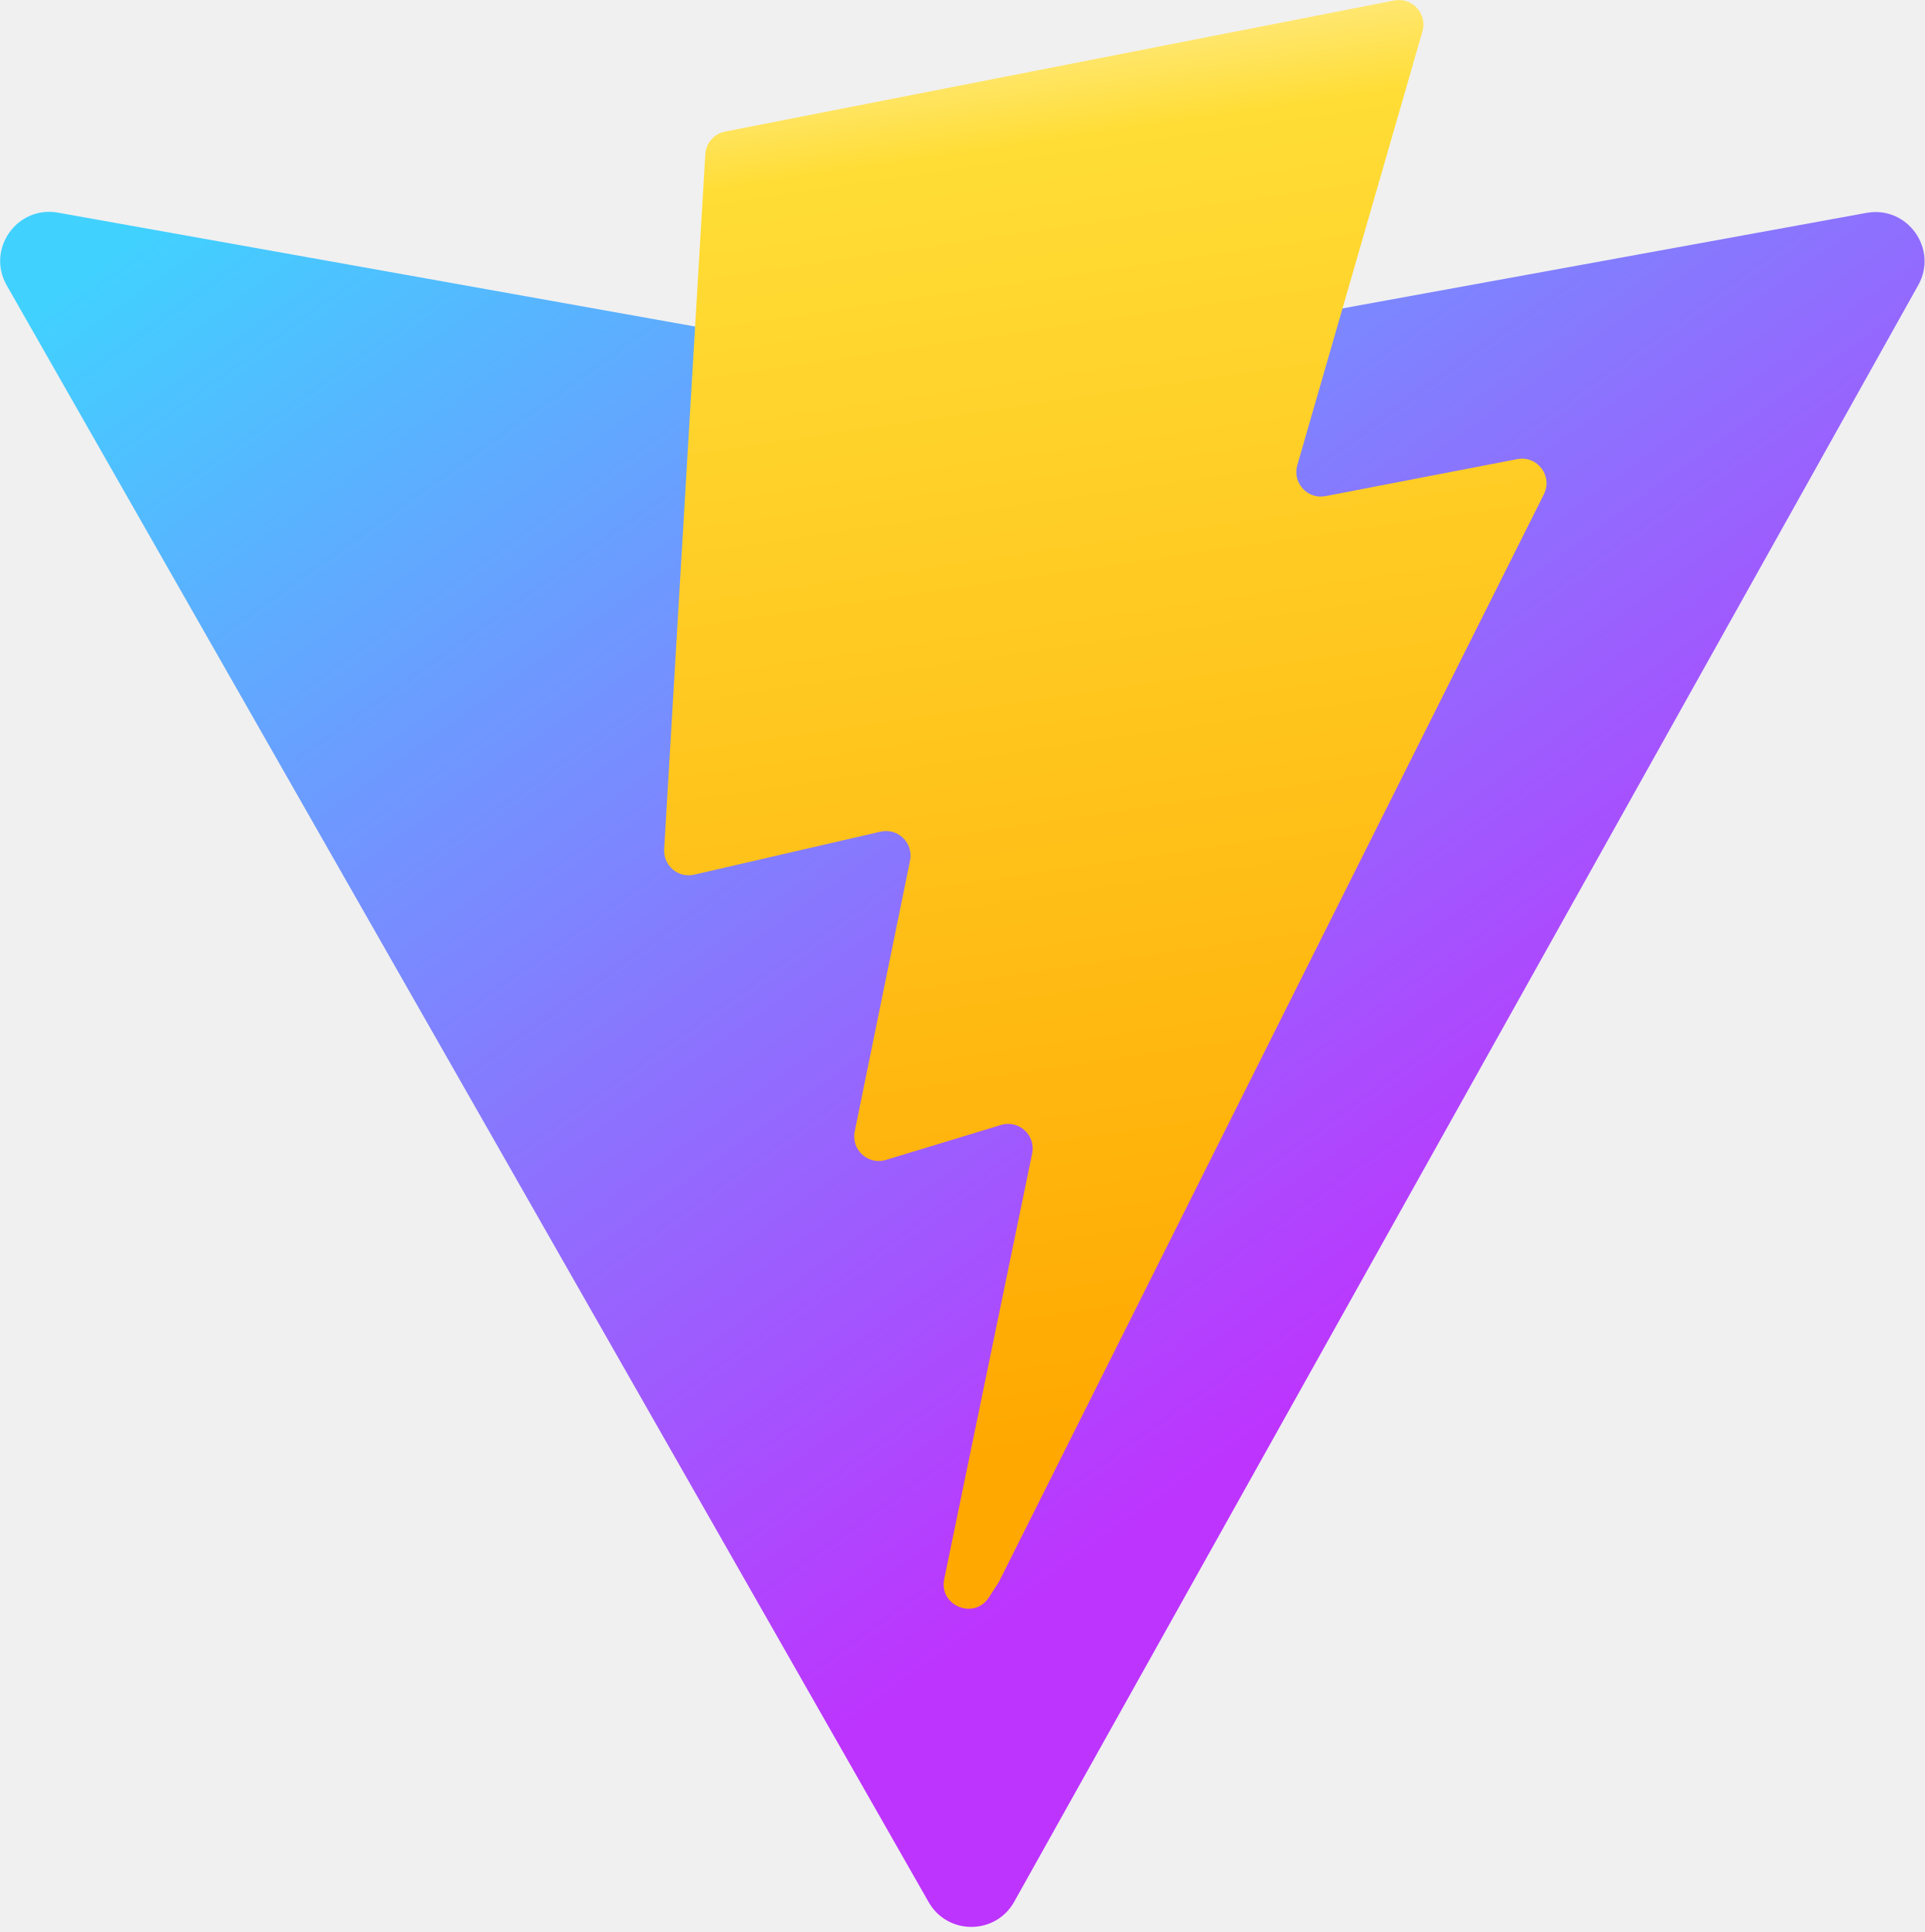
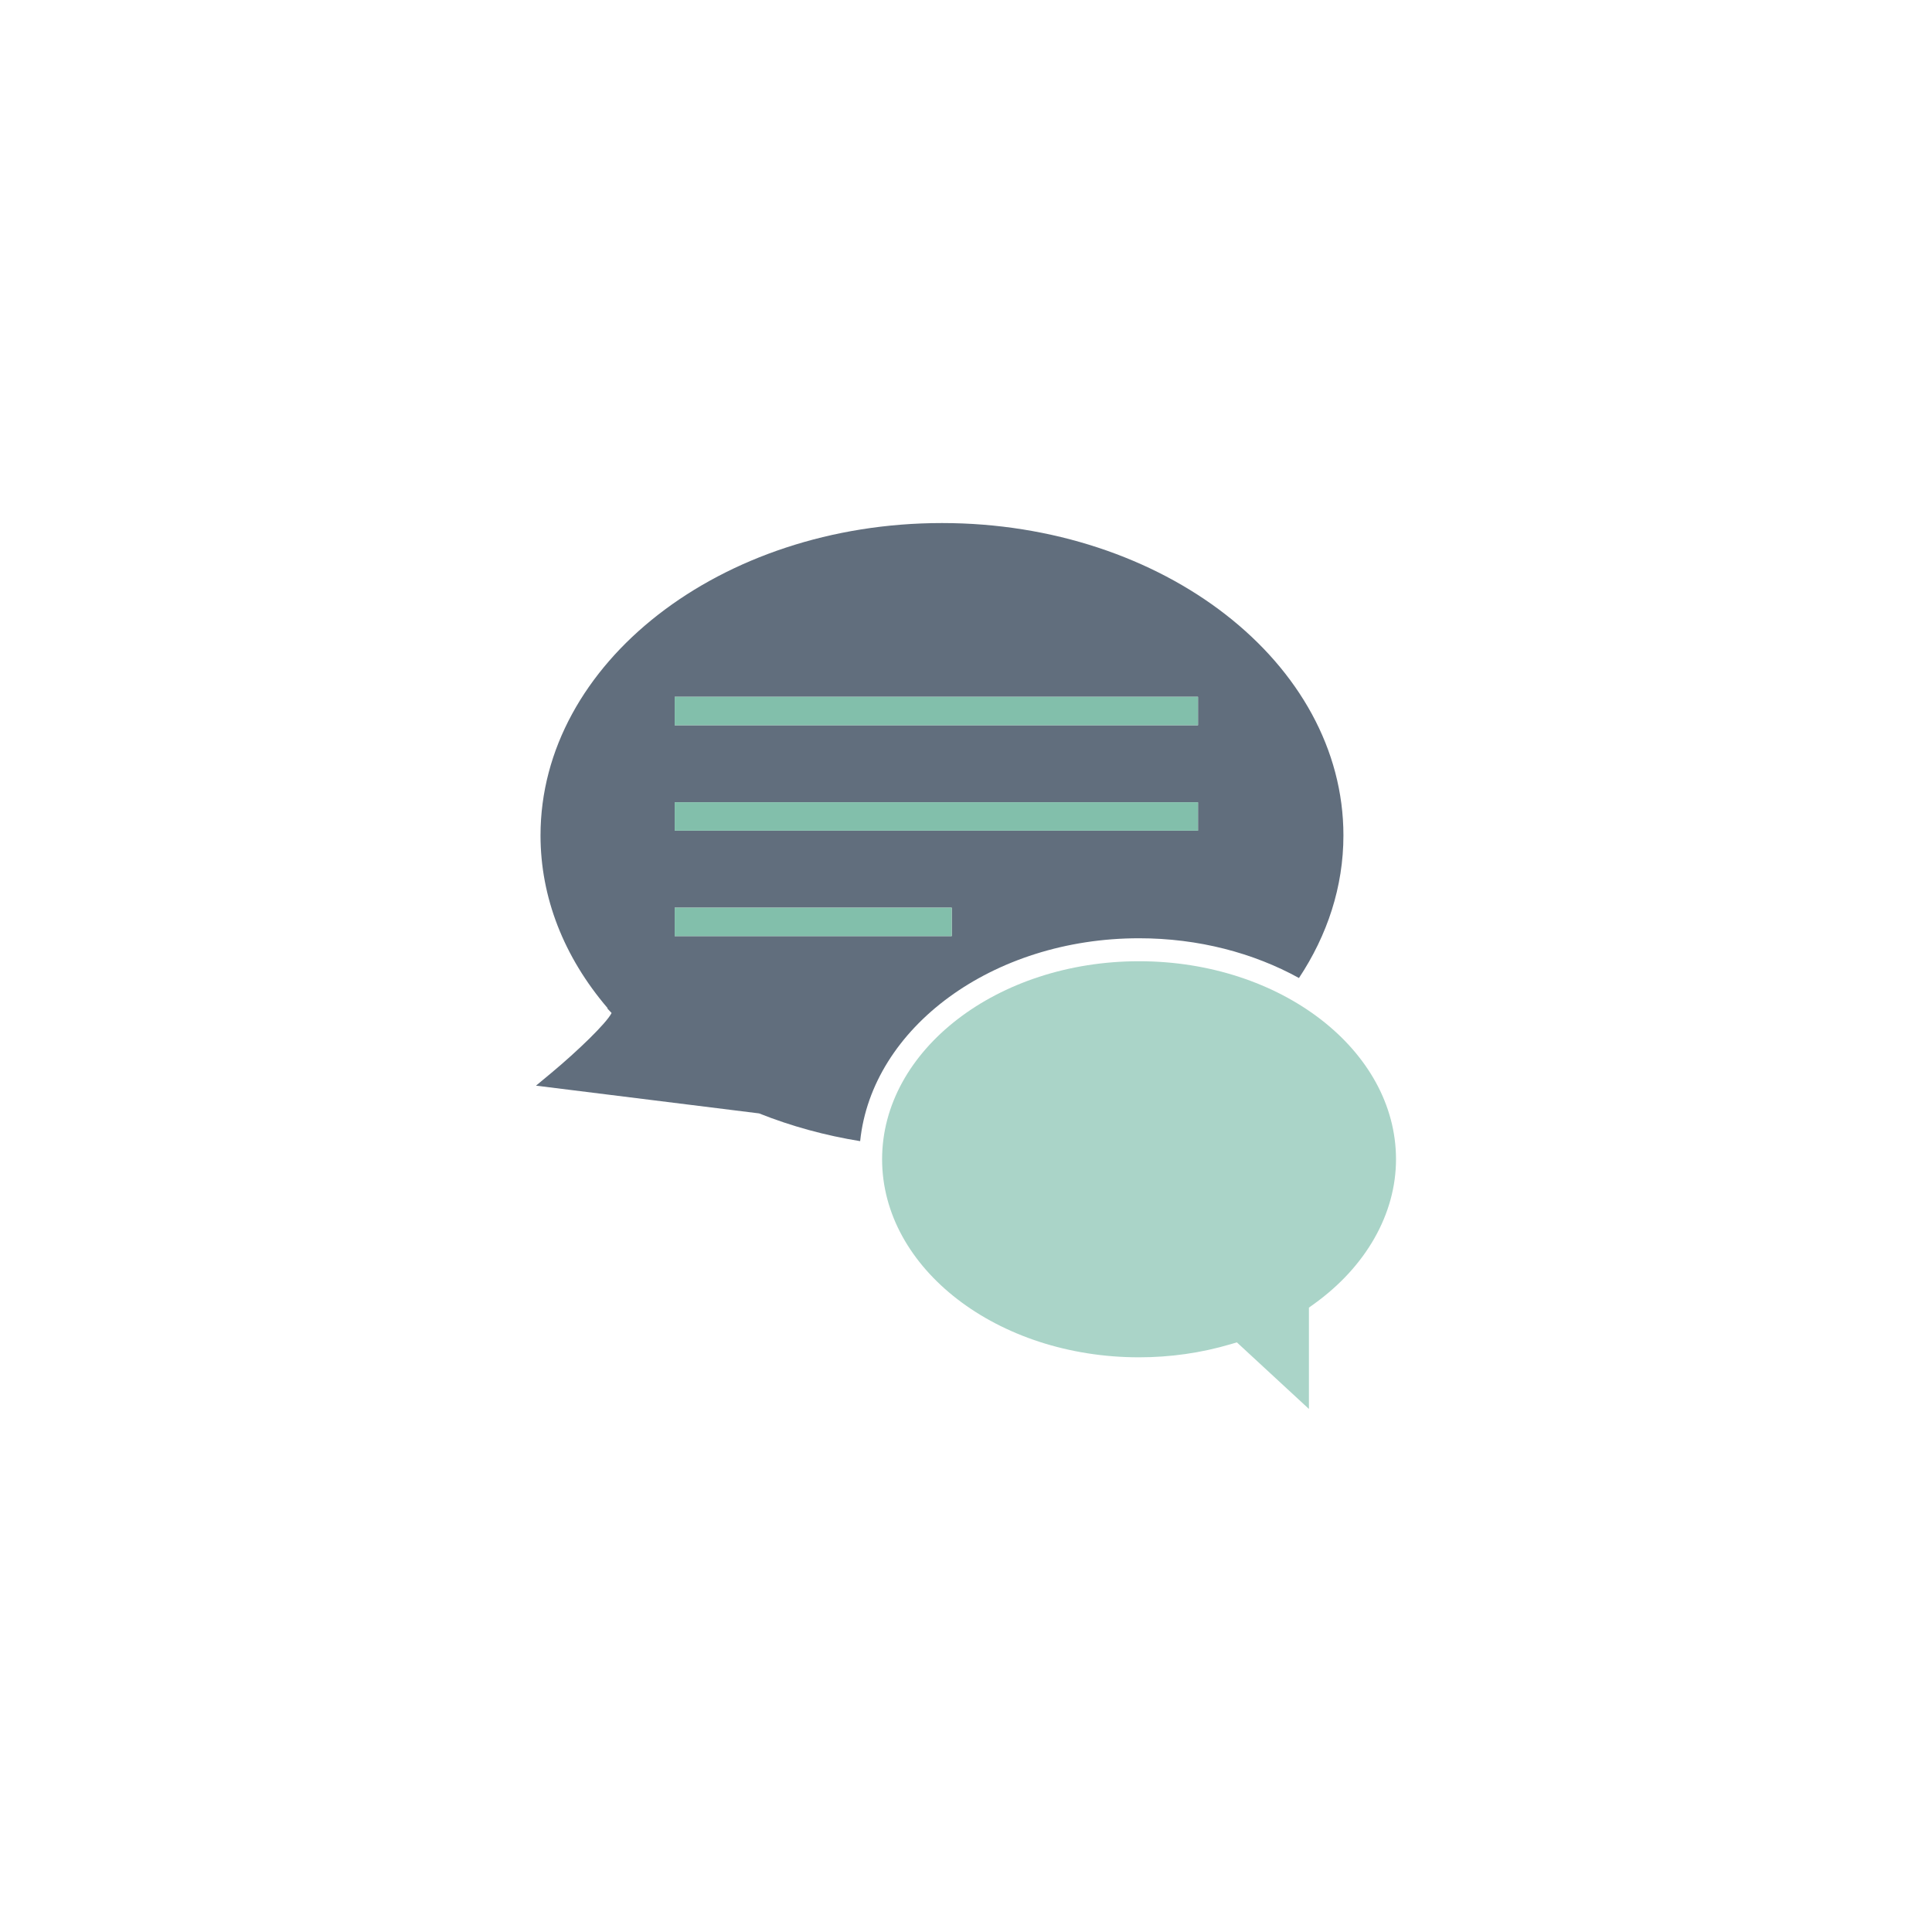
- <svg xmlns="http://www.w3.org/2000/svg" aria-hidden="true" role="img" class="iconify iconify--logos" width="31.88" height="32" preserveAspectRatio="xMidYMid meet" viewBox="0 0 256 257">
-   <defs>
-     <linearGradient id="IconifyId1813088fe1fbc01fb466" x1="-.828%" x2="57.636%" y1="7.652%" y2="78.411%">
-       <stop offset="0%" stop-color="#41D1FF" />
-       <stop offset="100%" stop-color="#BD34FE" />
-     </linearGradient>
-     <linearGradient id="IconifyId1813088fe1fbc01fb467" x1="43.376%" x2="50.316%" y1="2.242%" y2="89.03%">
-       <stop offset="0%" stop-color="#FFEA83" />
-       <stop offset="8.333%" stop-color="#FFDD35" />
-       <stop offset="100%" stop-color="#FFA800" />
-     </linearGradient>
-   </defs>
-   <path fill="url(#IconifyId1813088fe1fbc01fb466)" d="M255.153 37.938L134.897 252.976c-2.483 4.44-8.862 4.466-11.382.048L.875 37.958c-2.746-4.814 1.371-10.646 6.827-9.67l120.385 21.517a6.537 6.537 0 0 0 2.322-.004l117.867-21.483c5.438-.991 9.574 4.796 6.877 9.62Z" />
-   <path fill="url(#IconifyId1813088fe1fbc01fb467)" d="M185.432.063L96.44 17.501a3.268 3.268 0 0 0-2.634 3.014l-5.474 92.456a3.268 3.268 0 0 0 3.997 3.378l24.777-5.718c2.318-.535 4.413 1.507 3.936 3.838l-7.361 36.047c-.495 2.426 1.782 4.5 4.151 3.78l15.304-4.649c2.372-.72 4.652 1.36 4.15 3.788l-11.698 56.621c-.732 3.542 3.979 5.473 5.943 2.437l1.313-2.028l72.516-144.72c1.215-2.423-.88-5.186-3.54-4.672l-25.505 4.922c-2.396.462-4.435-1.77-3.759-4.114l16.646-57.705c.677-2.35-1.37-4.583-3.769-4.113Z" />
+ <svg xmlns="http://www.w3.org/2000/svg" version="1.1" x="0px" y="0px" viewBox="0 0 1122 1122" style="enable-background:new 0 0 1122 1122;" xml:space="preserve">
+   <g id="Bg">
+     <g>
+       <g>
+         <rect style="fill:#FFFFFF;" width="1122" height="1122" />
+       </g>
+     </g>
+   </g>
+   <g id="Object">
+     <g>
+       <path style="fill:#616E7D;" d="M320.177,623.096l-8.903,7.395l129.563,16.111c18.822,7.492,38.455,12.843,58.693,16.114    c6.797-65.867,76.813-117.825,161.977-117.825c34.509,0,66.512,8.552,92.857,23.083c16.467-24.831,25.824-52.979,25.824-82.816    c0-100.022-104.58-181.401-233.137-181.401c-128.558,0-233.149,81.379-233.149,181.401c0,35.91,13.472,70.494,38.987,100.331    l-0.206,0.157l2.493,2.642C352.307,594.109,335.44,610.395,320.177,623.096z M391.821,404.671h303.916v16.507H391.821V404.671z     M391.821,465.903h303.916v16.51H391.821V465.903z M391.821,527.141h160.906v16.51H391.821V527.141z" />
+       <path style="fill:#AAD4C8;" d="M512.275,673.243c0,63.42,66.96,115.011,149.232,115.011c18.192,0,36.083-2.566,53.173-7.611    l3.631-1.068l41.844,38.669v-58.85l2.784-1.997c30.369-21.763,47.787-52.441,47.787-84.154c0-63.413-66.96-115.01-149.219-115.01    C579.235,558.233,512.275,609.83,512.275,673.243z" />
+       <rect x="391.821" y="404.671" style="fill:#82BFAB;" width="303.916" height="16.507" />
+       <rect x="391.821" y="465.903" style="fill:#82BFAB;" width="303.916" height="16.51" />
+       <rect x="391.821" y="527.141" style="fill:#82BFAB;" width="160.906" height="16.51" />
+     </g>
+   </g>
</svg>
